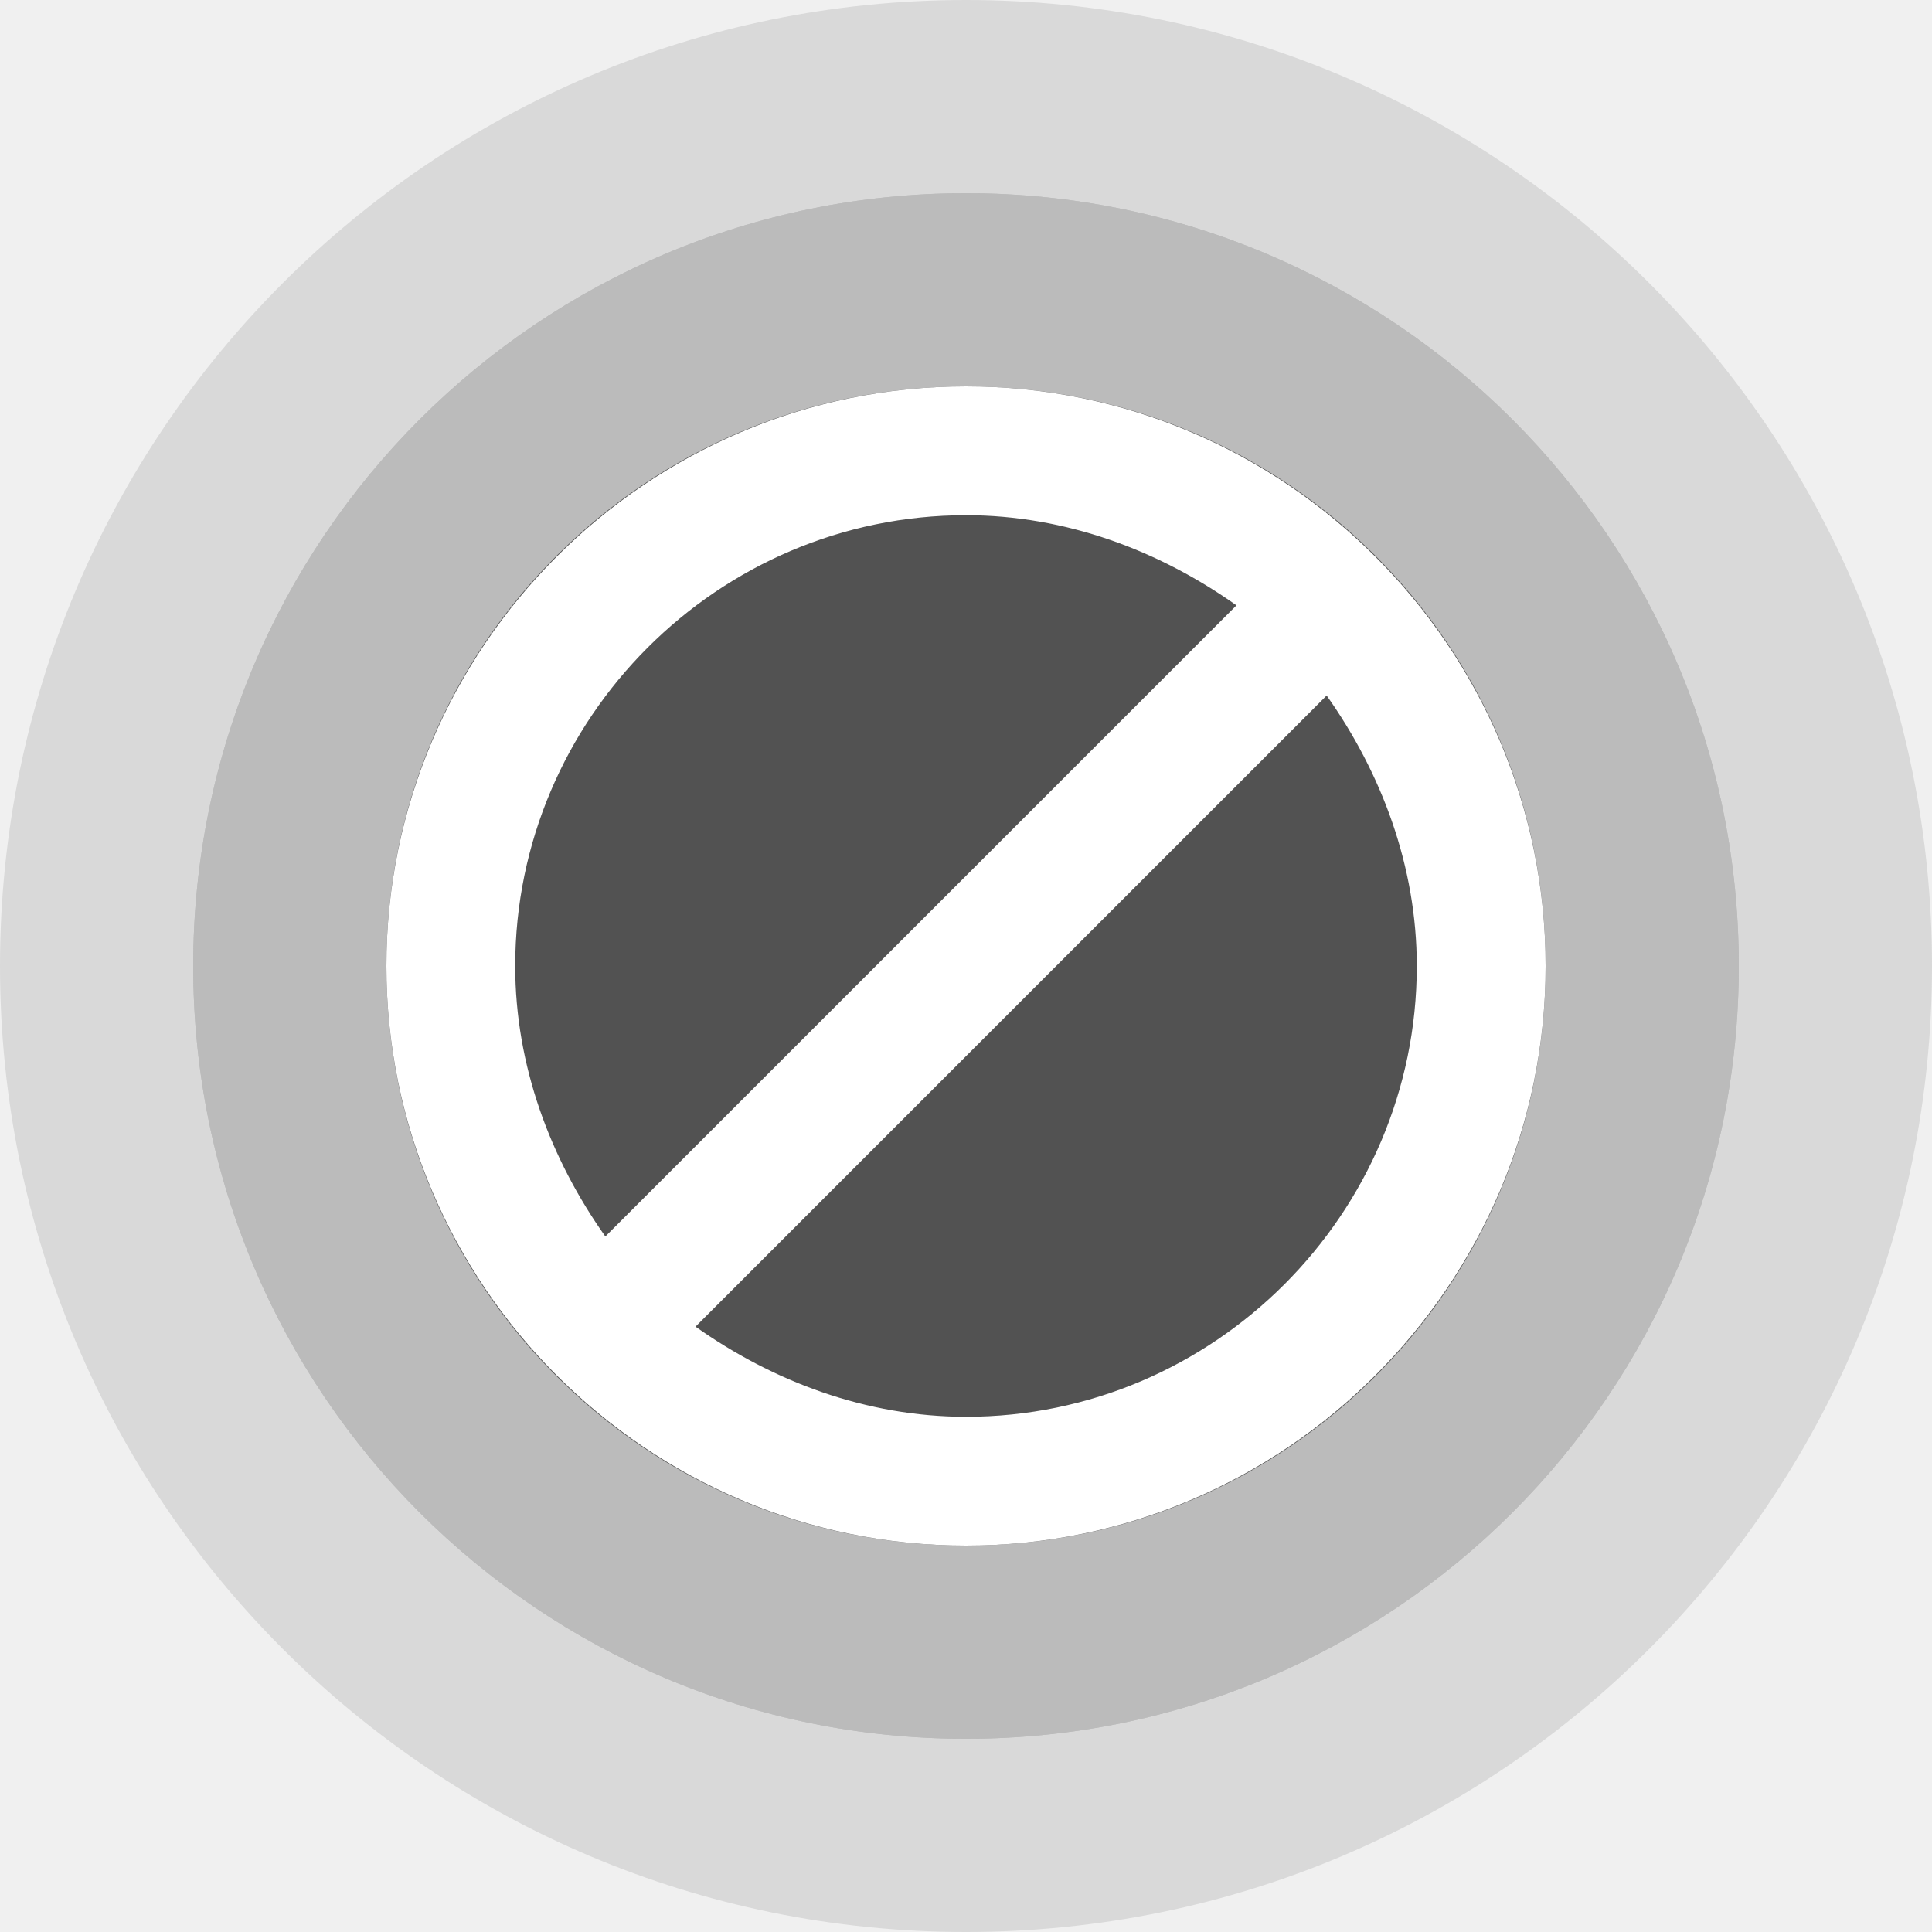
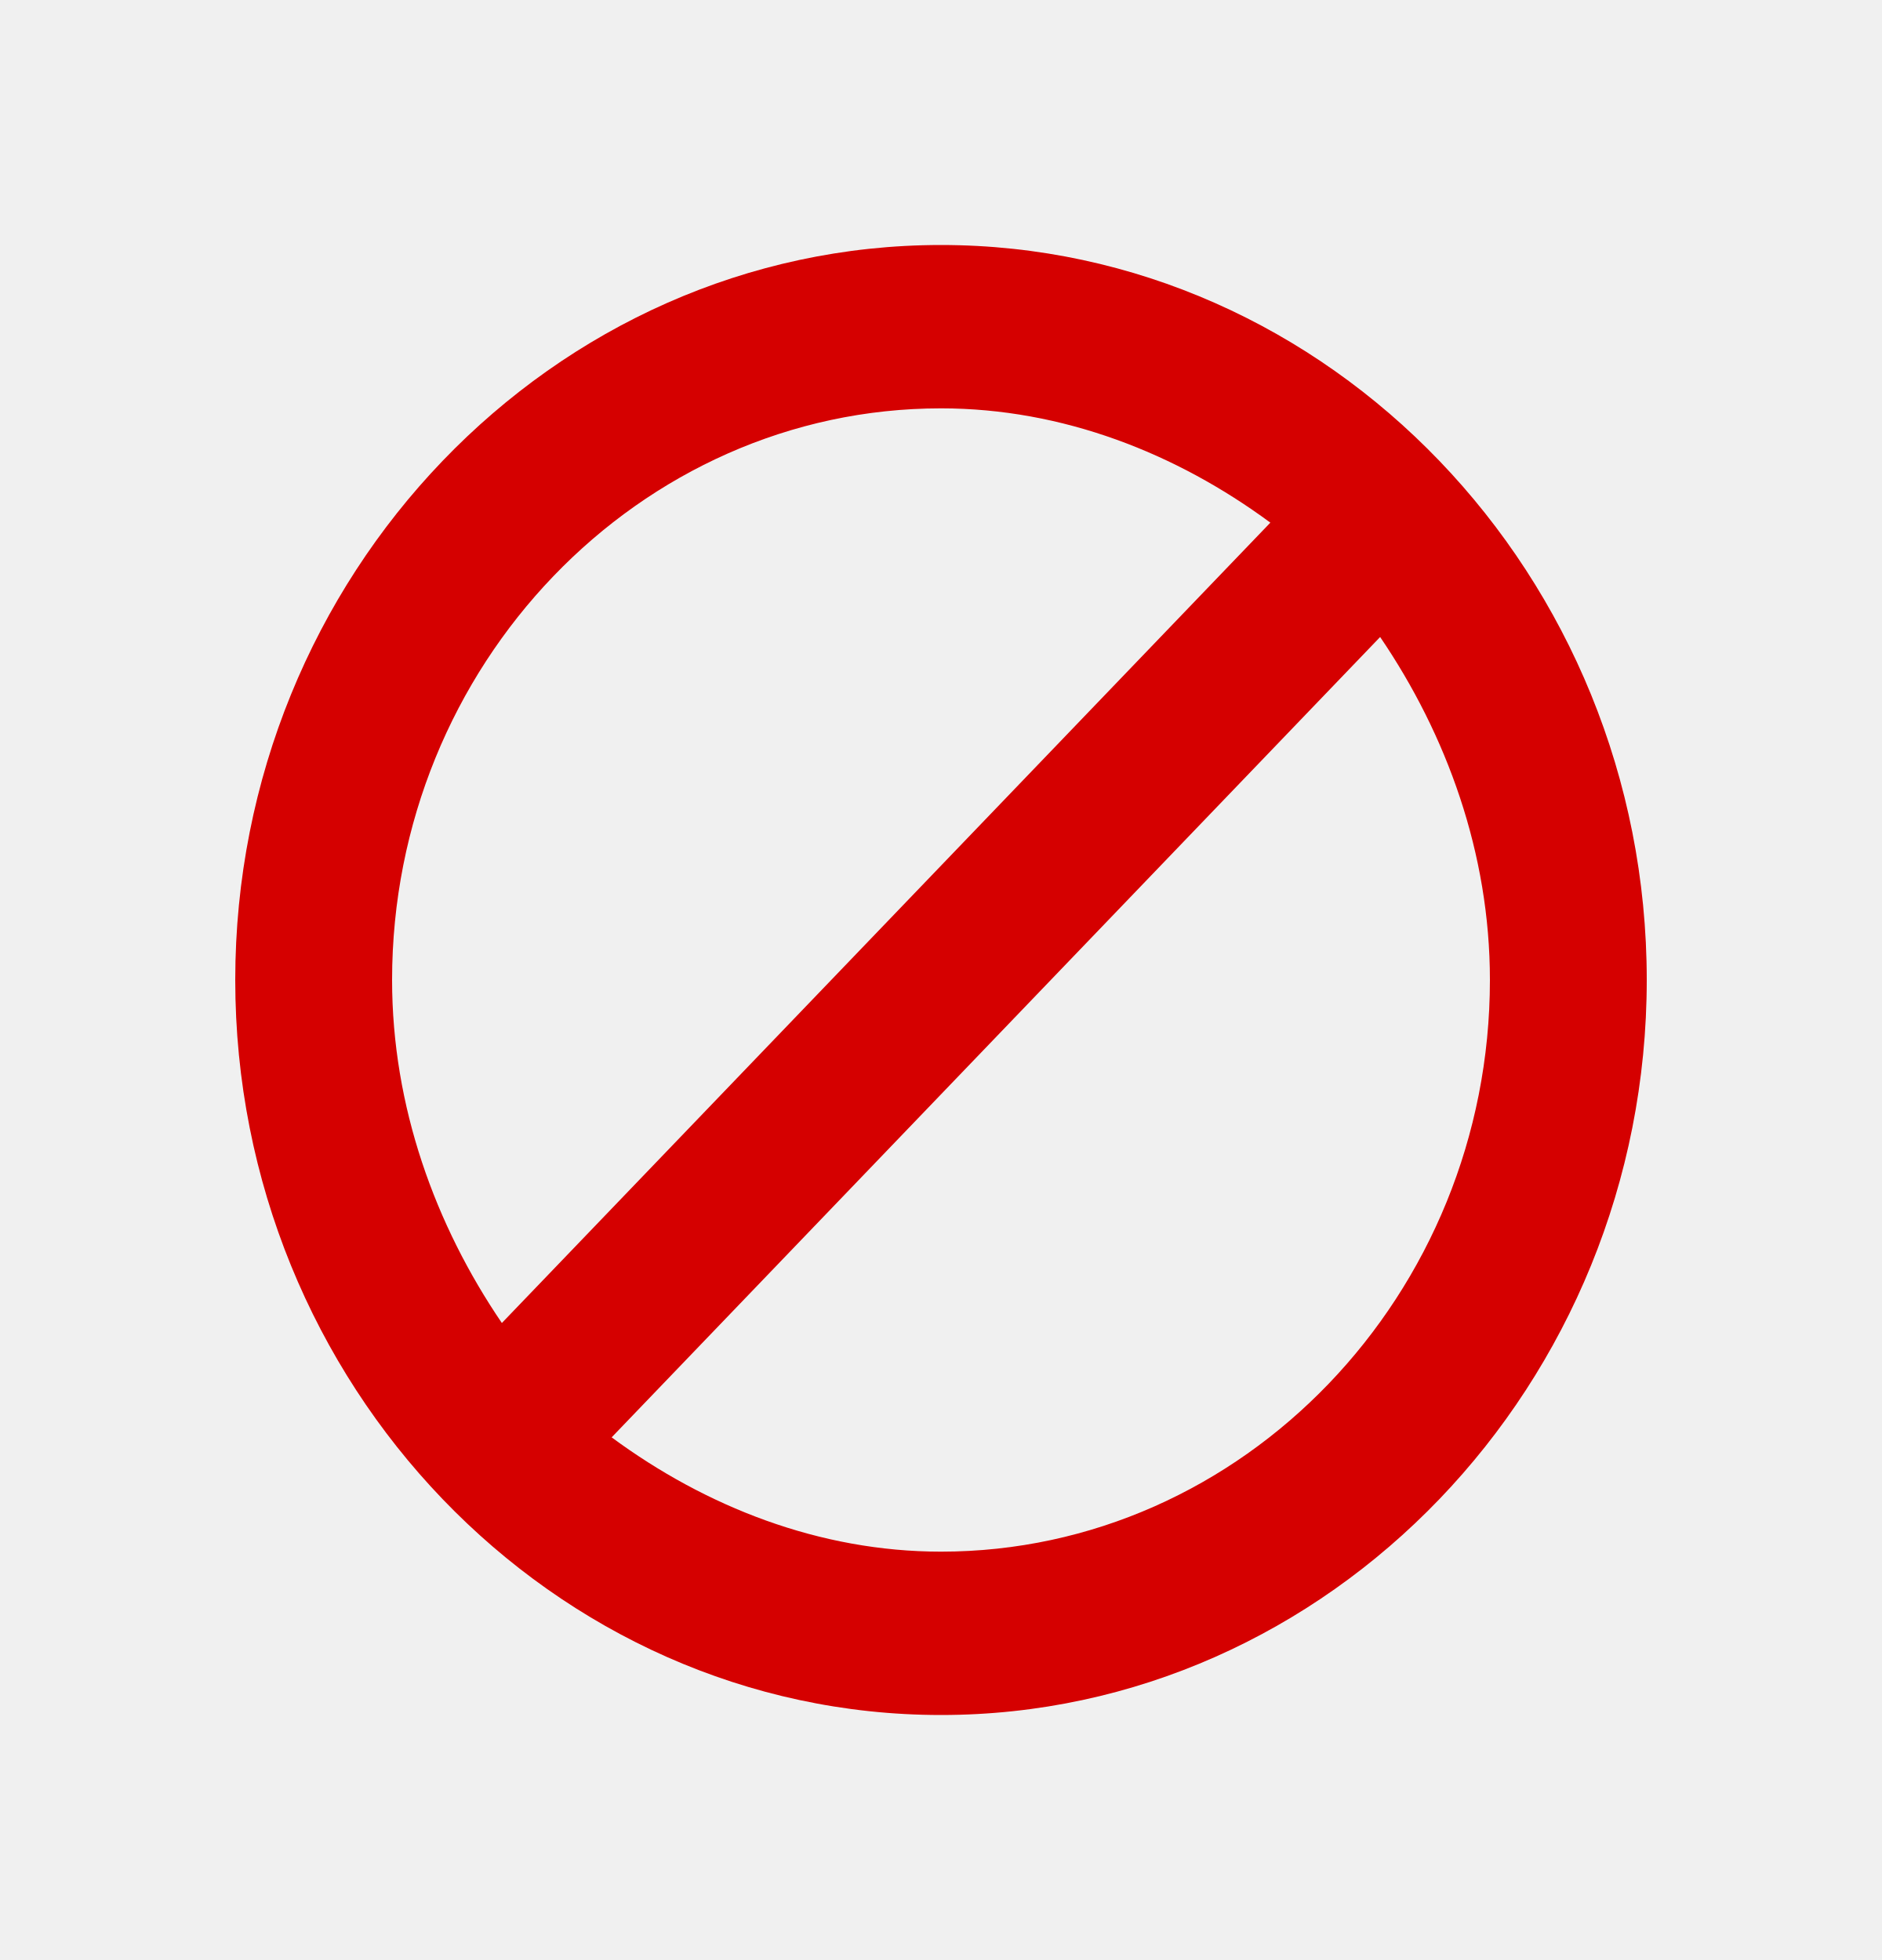
- <svg xmlns="http://www.w3.org/2000/svg" width="100" height="100" viewBox="0 0 100 100" fill="none">
-   <circle cx="50" cy="50" r="50" fill="#D9D9D9" />
-   <circle cx="50" cy="50" r="40" fill="#BBBBBB" />
-   <circle cx="50" cy="50" r="40" fill="#BBBBBB" />
-   <circle cx="50" cy="50" r="30" fill="#525252" />
-   <path d="M50 20C33.5 20 20 33.5 20 50C20 66.5 33.5 80 50 80C66.5 80 80 66.5 80 50C80 33.5 66.5 20 50 20ZM50 26.667C55.167 26.667 60 28.5 64 31.333L31.333 64C28.5 60 26.667 55.167 26.667 50C26.667 37.167 37.167 26.667 50 26.667ZM50 73.333C44.833 73.333 40 71.5 36 68.667L68.667 36C71.5 40 73.333 44.833 73.333 50C73.333 62.833 62.833 73.333 50 73.333Z" fill="white" />
+ <svg xmlns="http://www.w3.org/2000/svg" width="48" height="50" viewBox="0 0 48 50" fill="none">
+   <g id="flat-color-icons:cancel">
+     <path id="Vector" d="M24 6.25C14.1 6.25 6 14.688 6 25C6 35.312 14.1 43.75 24 43.75C33.9 43.75 42 35.312 42 25C42 14.688 33.9 6.25 24 6.25ZM24 10.417C27.1 10.417 30 11.562 32.4 13.333L12.8 33.75C11.1 31.25 10 28.229 10 25C10 16.979 16.3 10.417 24 10.417ZM24 39.583C20.9 39.583 18 38.438 15.6 36.667L35.2 16.25C36.9 18.75 38 21.771 38 25C38 33.021 31.7 39.583 24 39.583Z" fill="#D50000" />
+   </g>
</svg>
